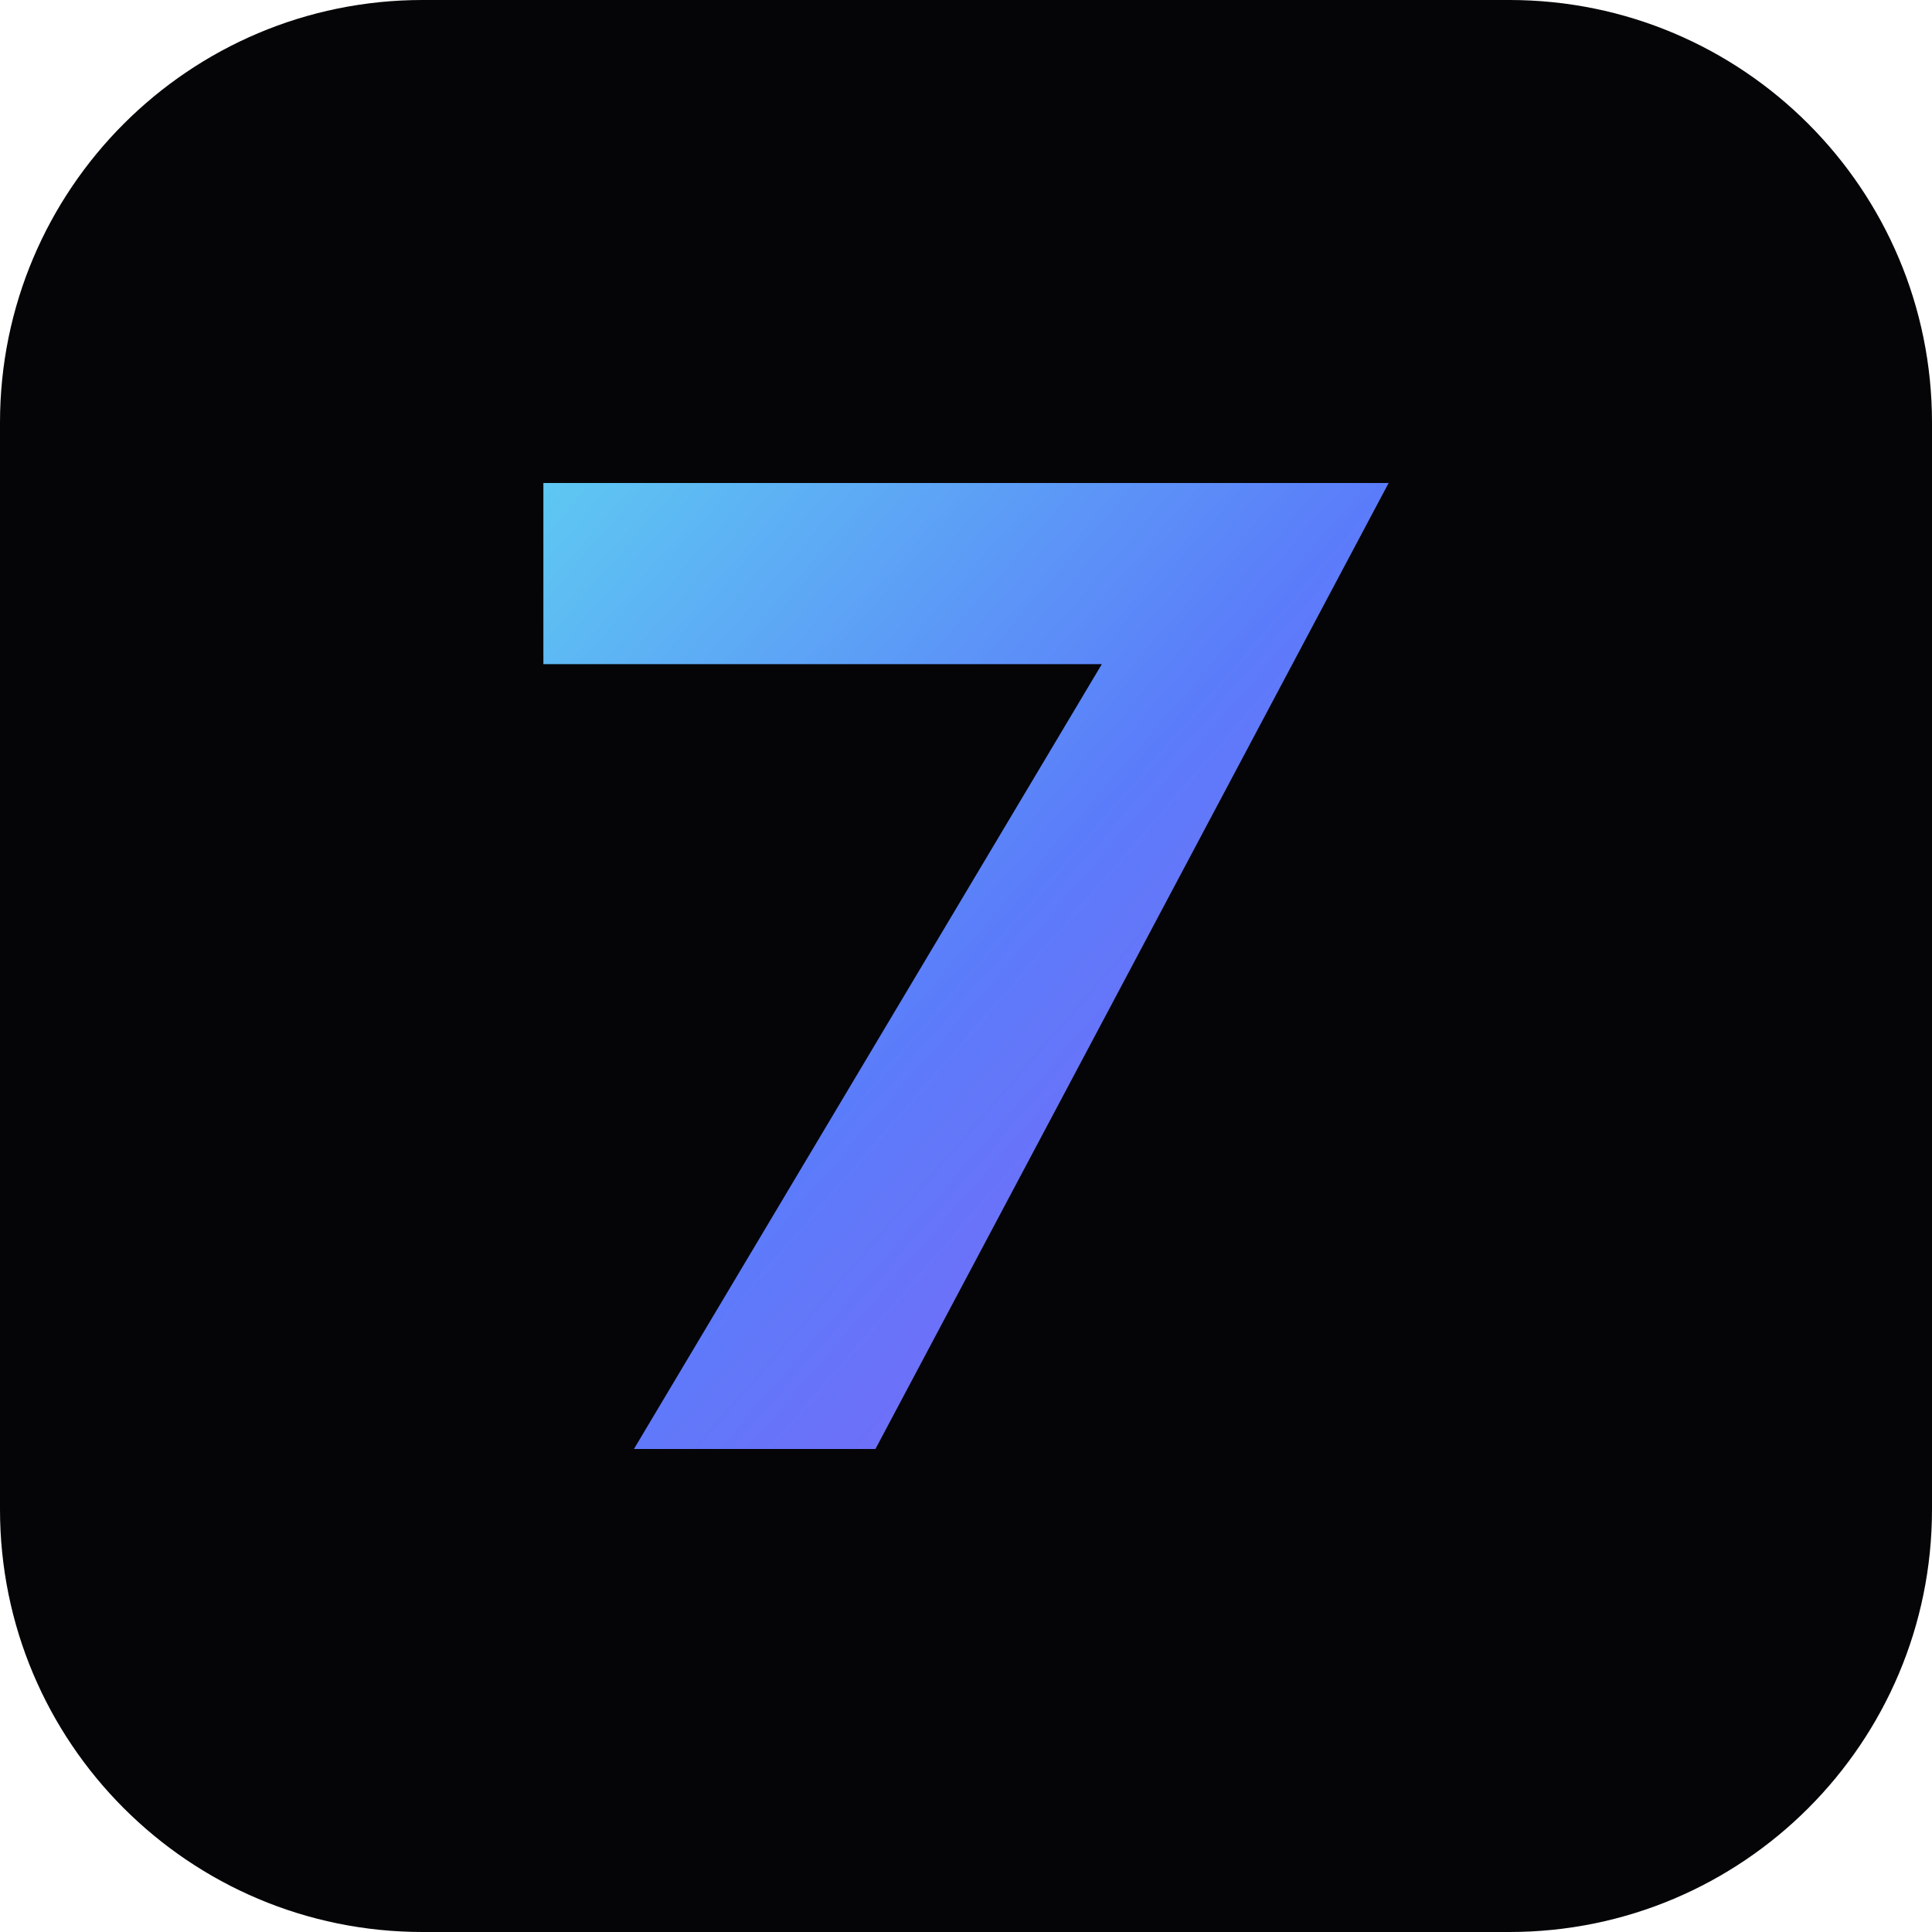
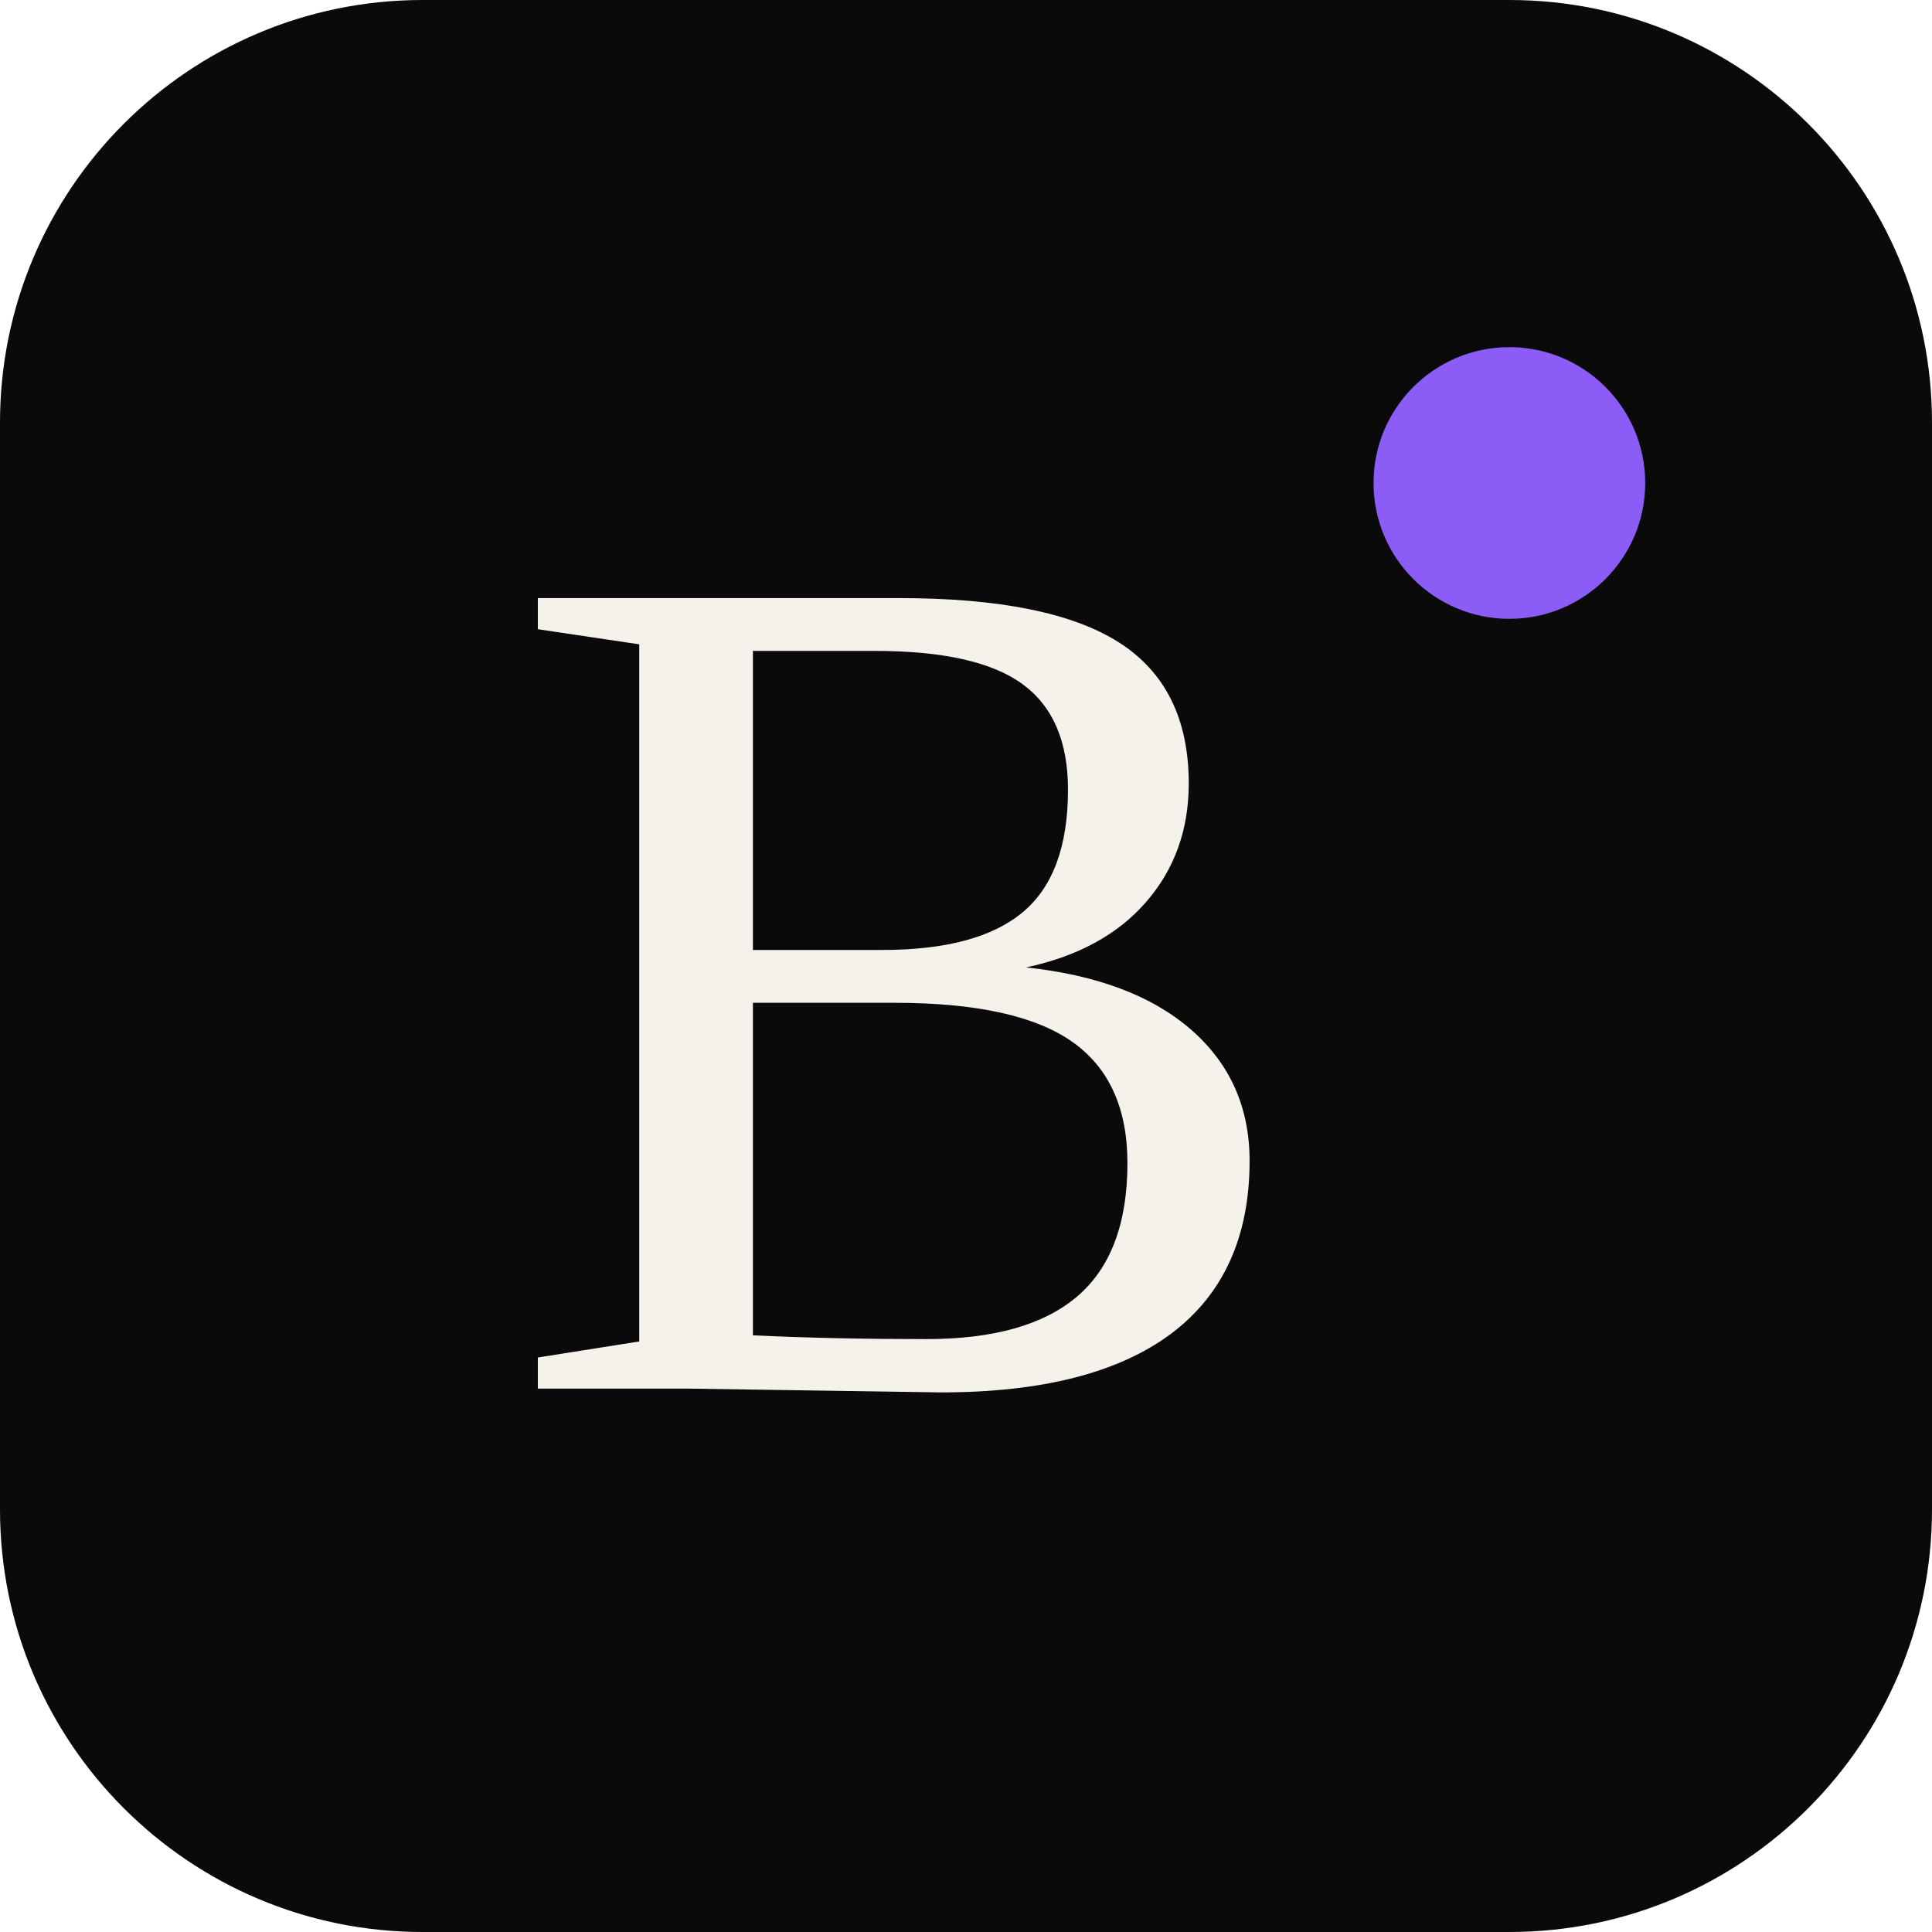
- <svg xmlns="http://www.w3.org/2000/svg" viewBox="0 0 64 64">
-   <defs>
-     <linearGradient id="g" x1="0" y1="0" x2="1" y2="1">
-       <stop offset="0" stop-color="#5EC8F2" />
-       <stop offset="0.5" stop-color="#5B7CFA" />
-       <stop offset="1" stop-color="#8B5CF6" />
-     </linearGradient>
-   </defs>
-   <rect width="64" height="64" rx="14" fill="#050508" />
-   <path d="M18 16h28l-17 32h-8l15.5-26H18z" fill="url(#g)" />
+ <svg xmlns="http://www.w3.org/2000/svg" viewBox="0 0 64 64" width="64" height="64">
+   <rect width="64" height="64" rx="14" fill="#0b0a0a" />
+   <text x="30" y="46" text-anchor="middle" font-family="Georgia, 'Times New Roman', serif" font-size="40" fill="#f5f2ec">B</text>
+   <circle cx="50" cy="16" r="4.5" fill="#8b5cf6" />
</svg>
